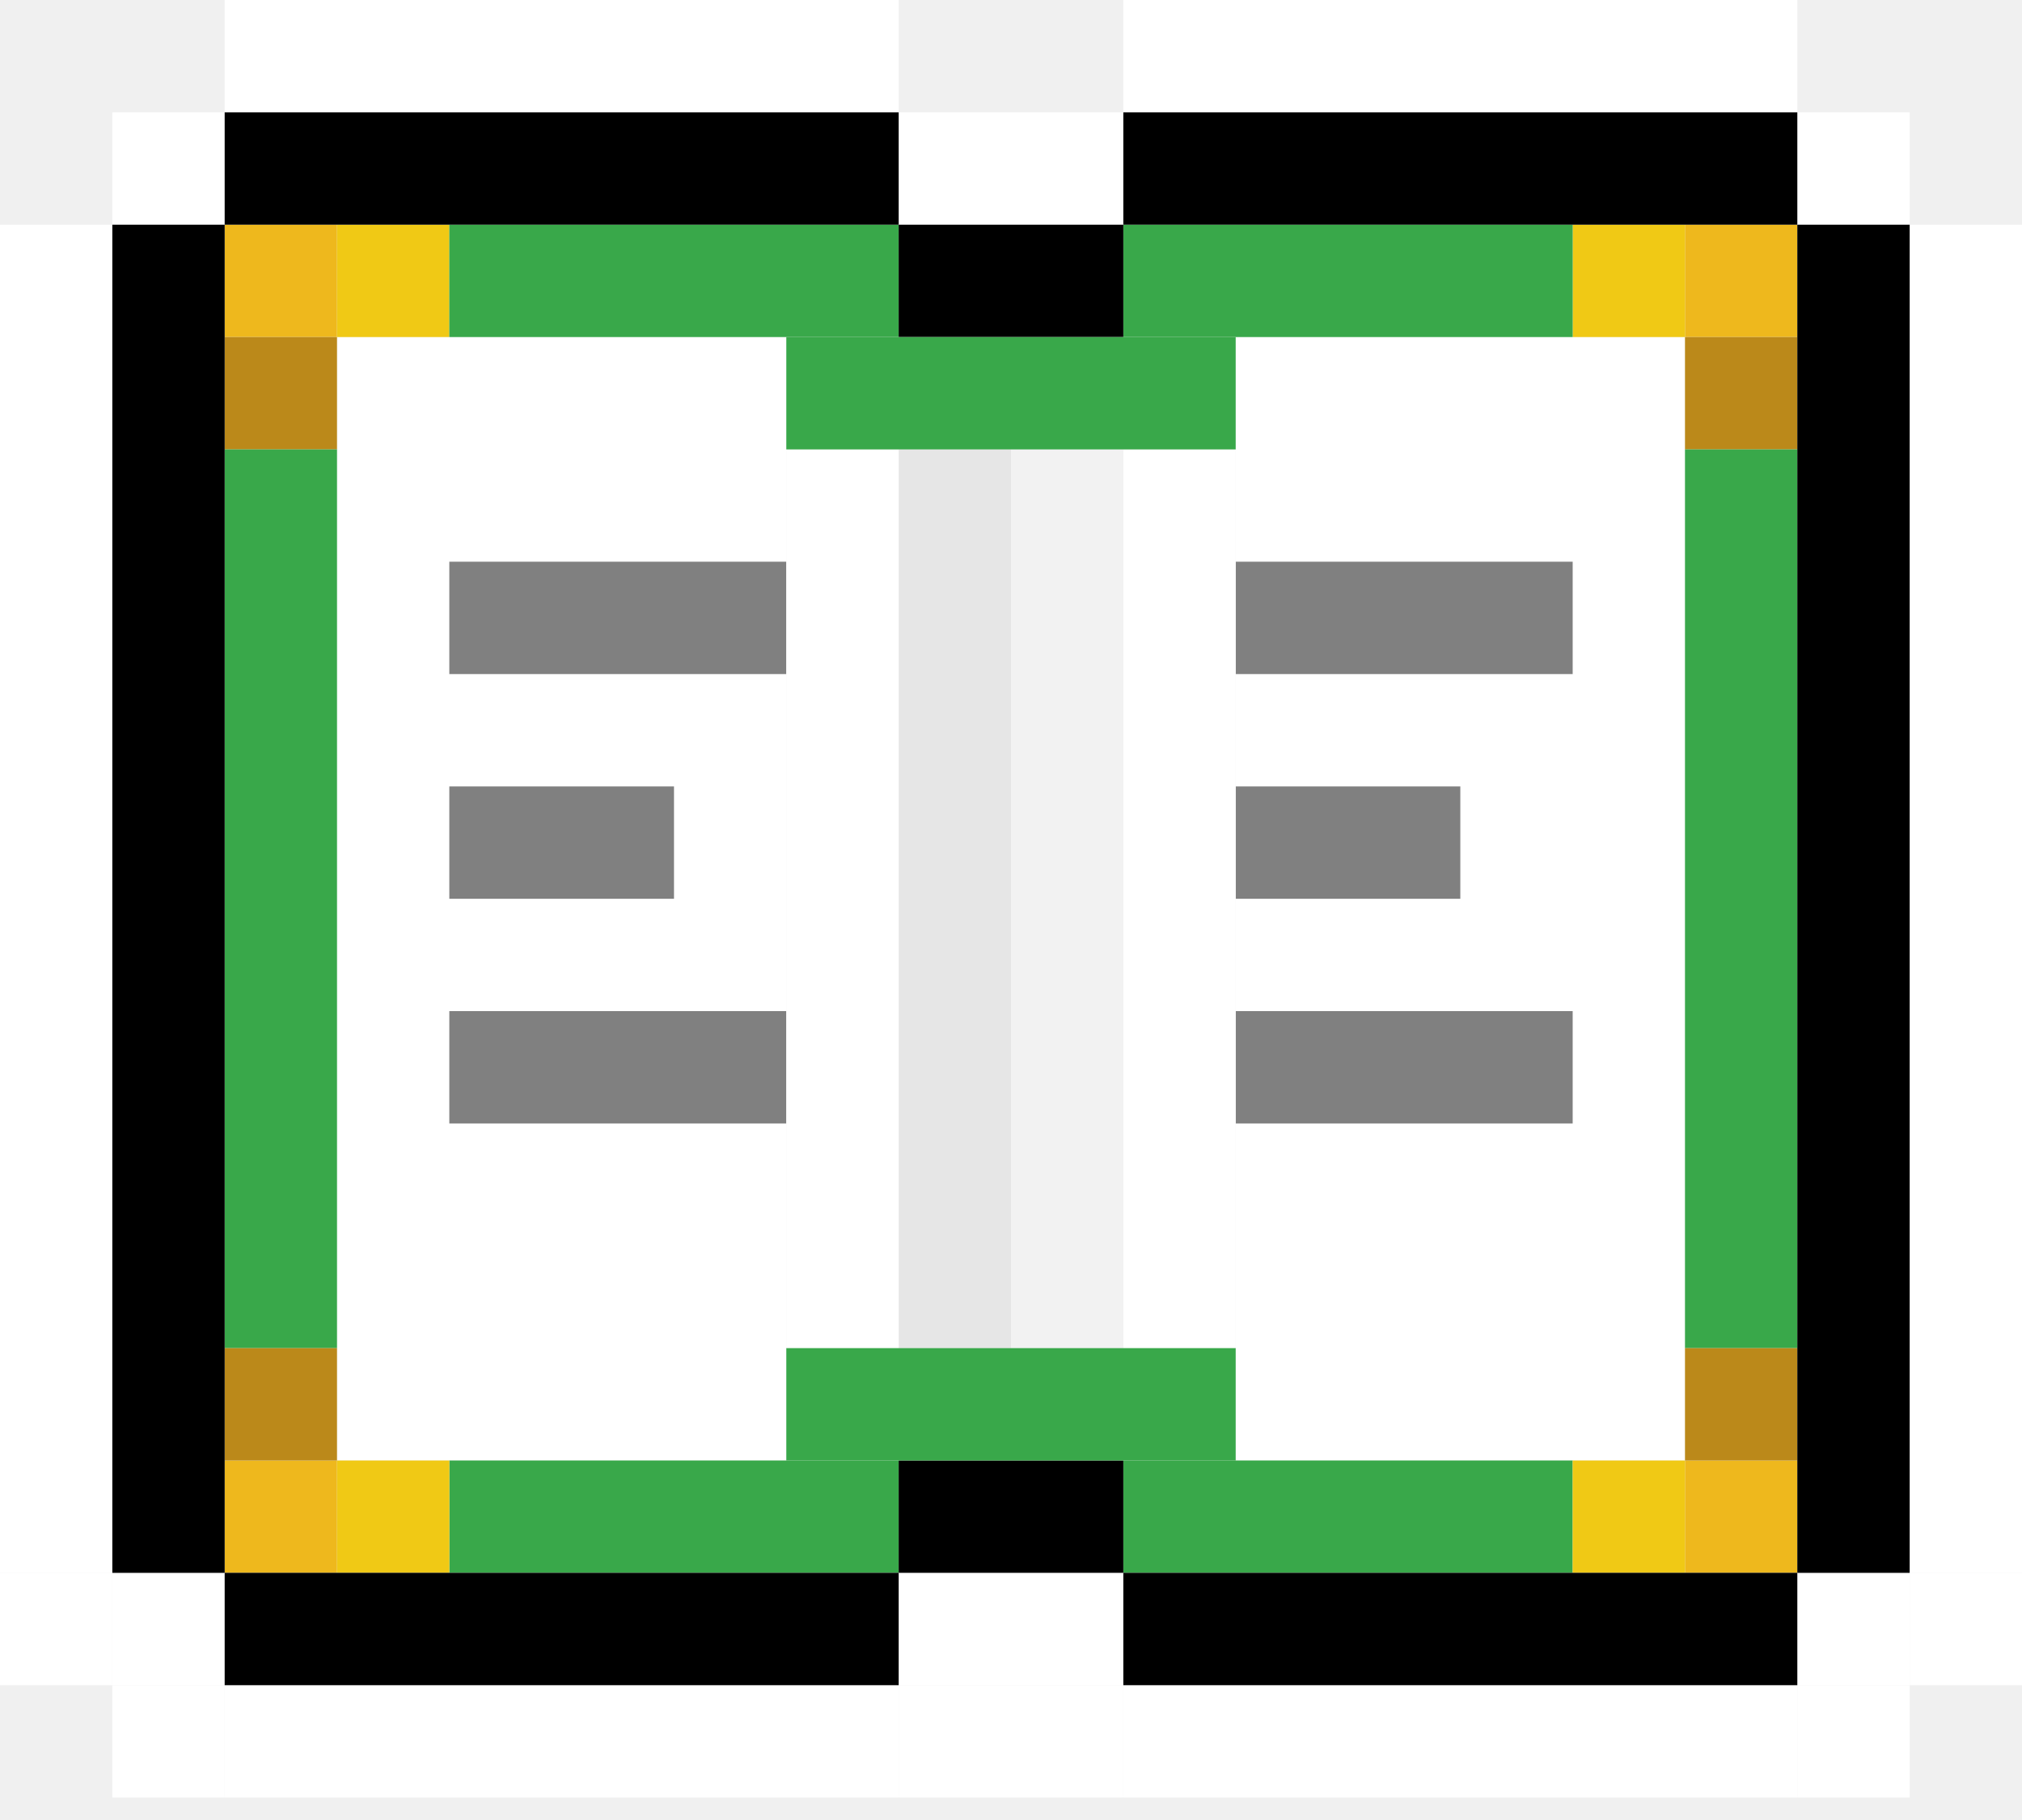
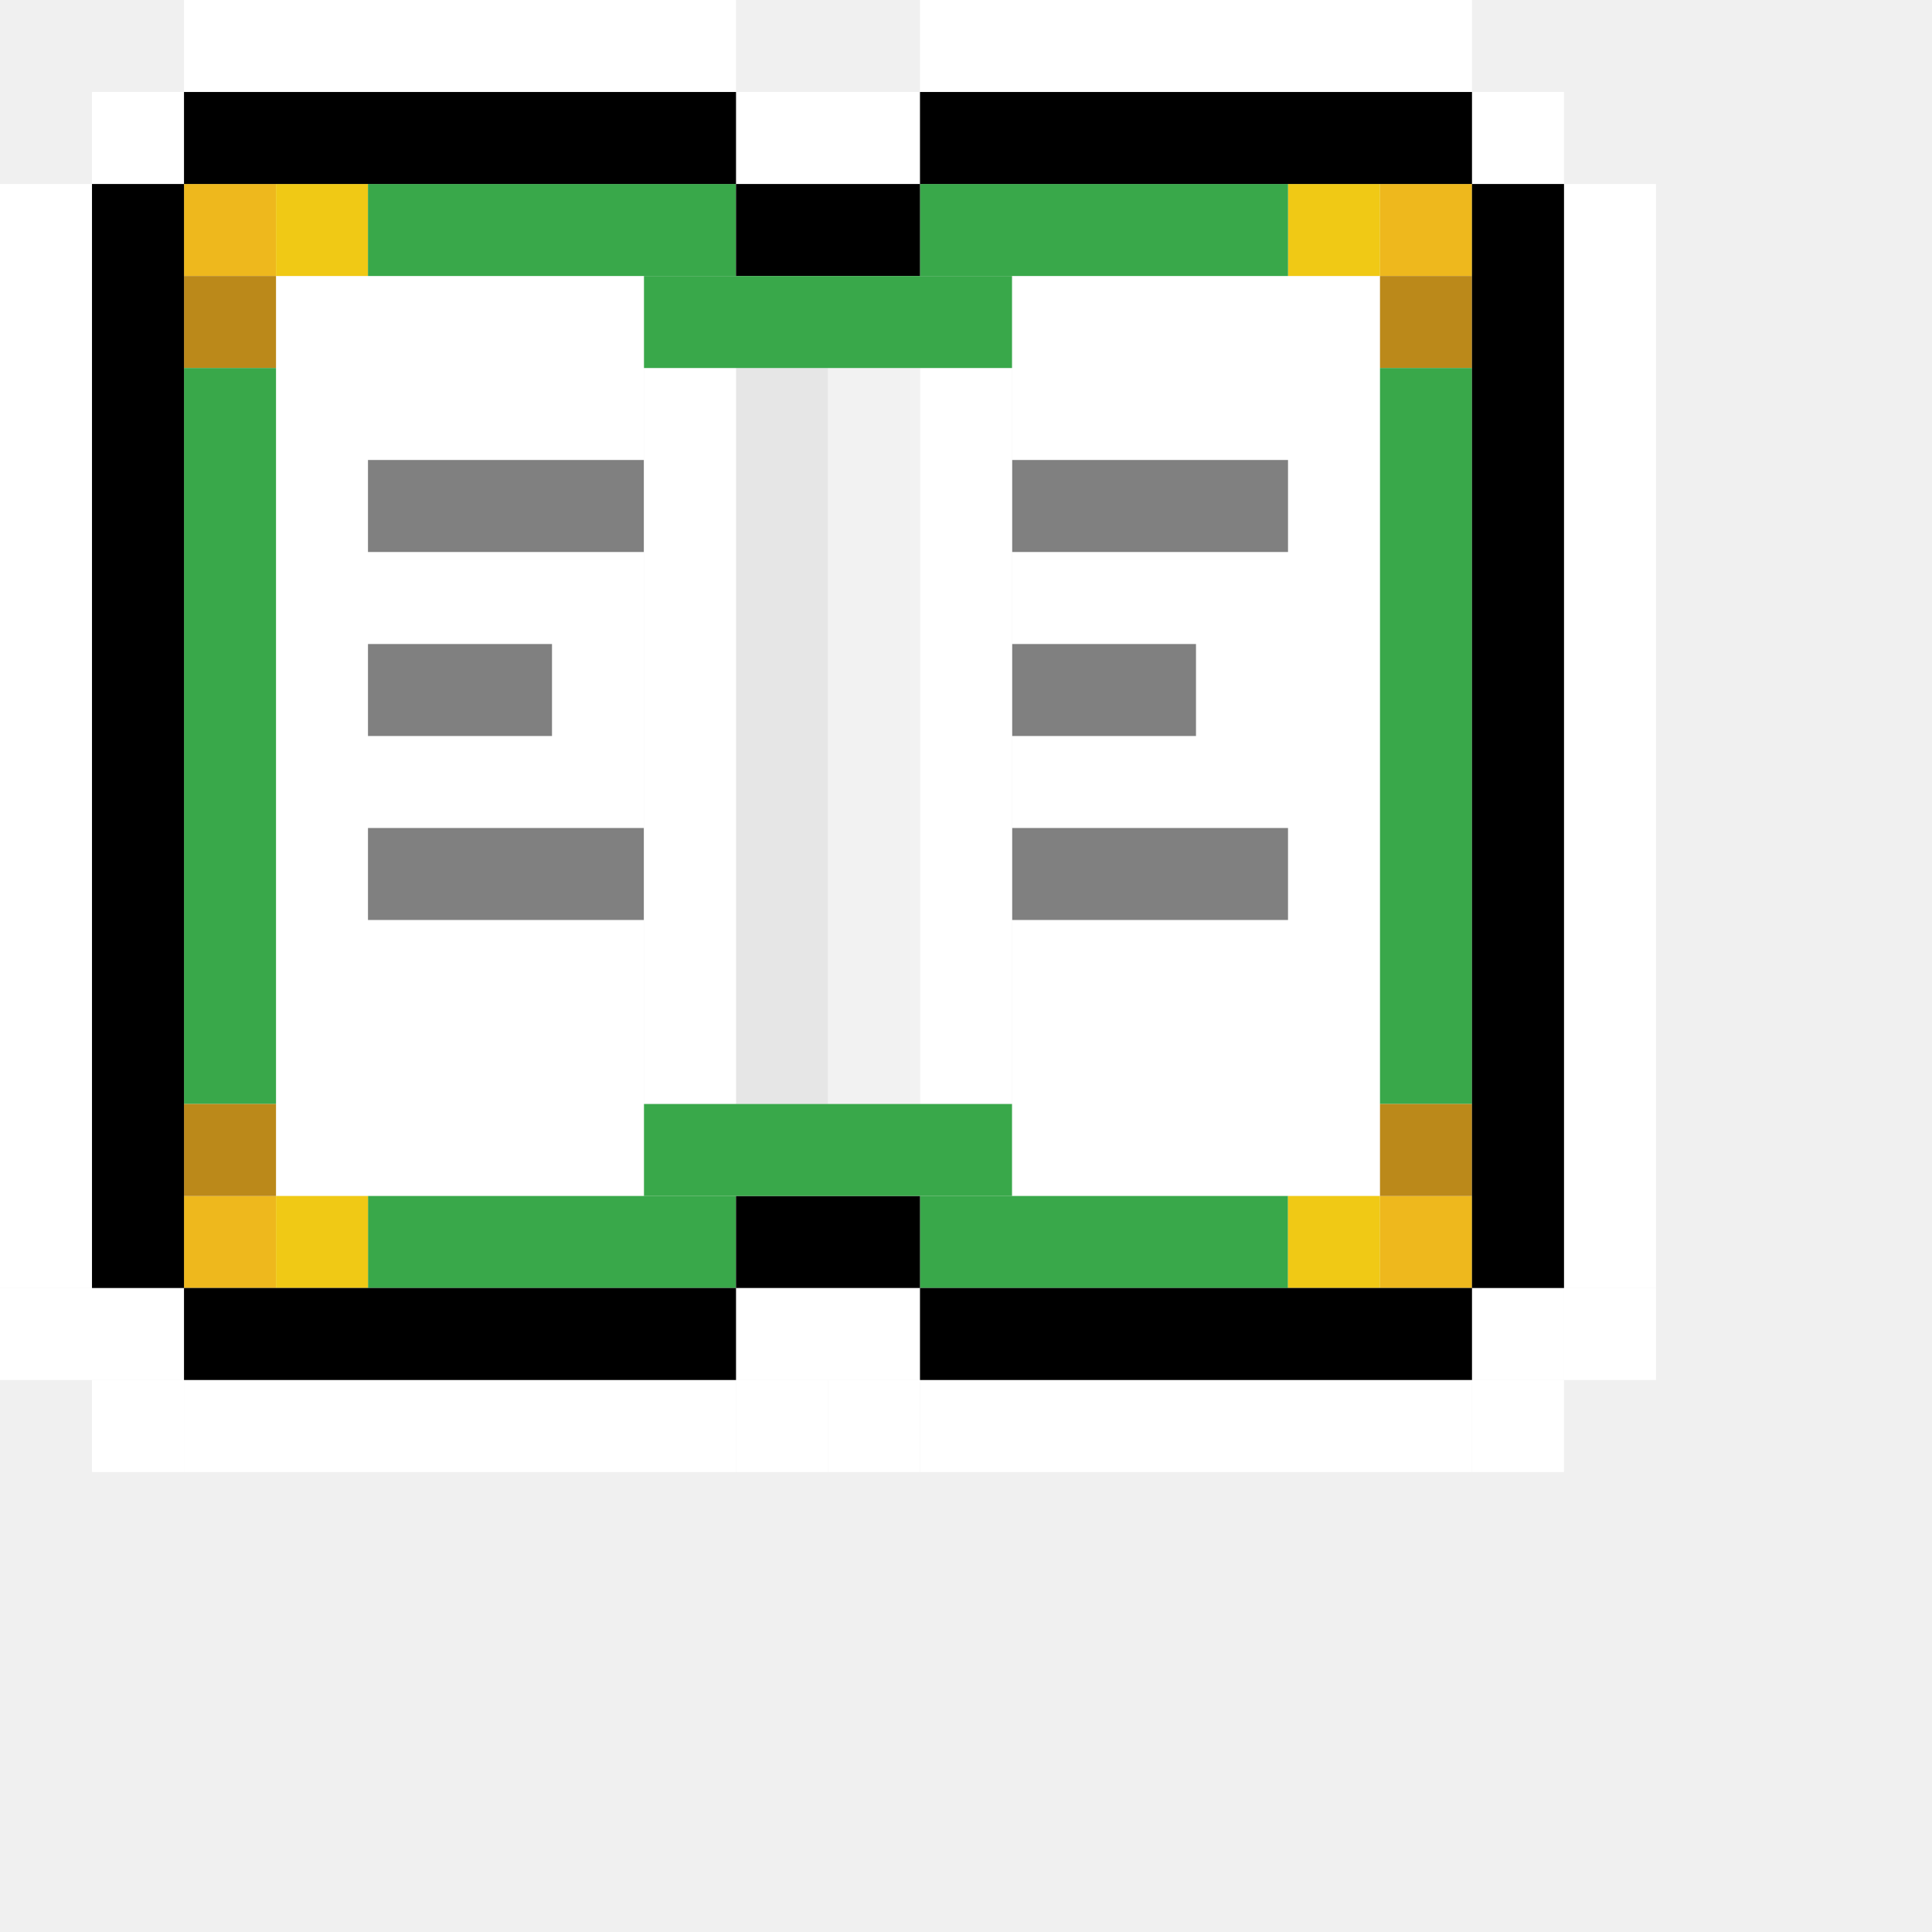
- <svg xmlns="http://www.w3.org/2000/svg" width="60" height="54" viewBox="0 0 60 54" fill="none">
+ <svg xmlns="http://www.w3.org/2000/svg" width="70" height="70" viewBox="0 0 70 70" fill="none">
  <path d="M3.333 6.667H0V46.667H3.333V6.667Z" fill="white" />
  <path d="M60 6.667H56.667V46.667H60V6.667Z" fill="white" />
  <path d="M6.667 3.333H3.333V6.666H6.667V3.333Z" fill="white" />
  <path d="M6.667 46.666H3.333V50H6.667V46.666Z" fill="white" />
  <path d="M30 50.001H26.667V53.334H30V50.001Z" fill="white" />
  <path d="M33.333 50.001H30V53.334H33.333V50.001Z" fill="white" />
  <path d="M6.667 50.001H3.333V53.334H6.667V50.001Z" fill="white" />
  <path d="M3.333 46.666H0V50H3.333V46.666Z" fill="white" />
  <path d="M60 46.666H56.667V50H60V46.666Z" fill="white" />
  <path d="M56.667 50.001H53.333V53.334H56.667V50.001Z" fill="white" />
  <path d="M56.667 3.333H53.333V6.666H56.667V3.333Z" fill="white" />
  <path d="M56.667 46.666H53.333V50H56.667V46.666Z" fill="white" />
  <path d="M33.333 3.333H26.667V6.666H33.333V3.333Z" fill="white" />
  <path d="M33.333 46.666H26.667V50H33.333V46.666Z" fill="white" />
  <path d="M26.667 0H6.667V3.333H26.667V0Z" fill="white" />
  <path d="M53.333 0H33.333V3.333H53.333V0Z" fill="white" />
  <path d="M26.667 50.001H6.667V53.334H26.667V50.001Z" fill="white" />
  <path d="M53.333 50.001H33.333V53.334H53.333V50.001Z" fill="white" />
  <path d="M23.333 10.001H10V43.334H23.333V10.001Z" fill="white" />
  <path d="M50 10.001H36.667V43.334H50V10.001Z" fill="white" />
  <path d="M10 6.667H6.667V10H10V6.667Z" fill="#EEB81D" />
  <path d="M10 10.001H6.667V13.334H10V10.001Z" fill="#BB891A" />
  <path d="M13.333 6.667H10V10H13.333V6.667Z" fill="#F0C915" />
  <path d="M23.333 16.666H13.333V20H23.333V16.666Z" fill="#808080" />
  <path d="M20 23.334H13.333V26.667H20V23.334Z" fill="#808080" />
  <path d="M23.333 30H13.333V33.333H23.333V30Z" fill="#808080" />
  <path d="M46.667 16.666H36.667V20H46.667V16.666Z" fill="#808080" />
  <path d="M43.333 23.334H36.667V26.667H43.333V23.334Z" fill="#808080" />
  <path d="M46.667 30H36.667V33.333H46.667V30Z" fill="#808080" />
  <path d="M26.667 6.667H13.333V10H26.667V6.667Z" fill="#39A84A" />
  <path d="M53.333 6.667H50V10H53.333V6.667Z" fill="#EEB81D" />
  <path d="M53.333 10.001H50V13.334H53.333V10.001Z" fill="#BB891A" />
  <path d="M53.333 13.334H50V40H53.333V13.334Z" fill="#39A84A" />
  <path d="M10 13.334H6.667V40H10V13.334Z" fill="#39A84A" />
  <path d="M50 6.667H46.667V10H50V6.667Z" fill="#F0C915" />
  <path d="M46.667 6.667H33.333V10H46.667V6.667Z" fill="#39A84A" />
  <path d="M26.667 43.333H13.333V46.666H26.667V43.333Z" fill="#39A84A" />
  <path d="M46.667 43.333H33.333V46.666H46.667V43.333Z" fill="#39A84A" />
  <path d="M10 43.333H6.667V46.666H10V43.333Z" fill="#EEB81D" />
  <path d="M13.333 43.333H10V46.666H13.333V43.333Z" fill="#F0C915" />
  <path d="M10 40H6.667V43.333H10V40Z" fill="#BB891A" />
  <path d="M53.333 43.333H50V46.666H53.333V43.333Z" fill="#EEB81D" />
  <path d="M50 43.333H46.667V46.666H50V43.333Z" fill="#F0C915" />
  <path d="M53.333 40H50V43.333H53.333V40Z" fill="#BB891A" />
  <path d="M33.333 6.667H26.667V10H33.333V6.667Z" fill="black" />
  <path d="M33.333 43.333H26.667V46.666H33.333V43.333Z" fill="black" />
  <path d="M30 13.334H26.667V40H30V13.334Z" fill="#E6E6E6" />
  <path d="M26.667 13.334H23.333V40H26.667V13.334Z" fill="white" />
  <path d="M36.667 13.334H33.333V40H36.667V13.334Z" fill="white" />
  <path d="M33.333 13.334H30V40H33.333V13.334Z" fill="#F2F2F2" />
  <path d="M26.667 3.333H6.667V6.666H26.667V3.333Z" fill="black" />
  <path d="M53.333 3.333H33.333V6.666H53.333V3.333Z" fill="black" />
  <path d="M26.667 46.666H6.667V50H26.667V46.666Z" fill="black" />
  <path d="M53.333 46.666H33.333V50H53.333V46.666Z" fill="black" />
  <path d="M6.667 6.667H3.333V46.667H6.667V6.667Z" fill="black" />
  <path d="M56.667 6.667H53.333V46.667H56.667V6.667Z" fill="black" />
  <path d="M36.667 10.001H23.333V13.334H36.667V10.001Z" fill="#39A84A" />
  <path d="M36.667 40H23.333V43.333H36.667V40Z" fill="#39A84A" />
</svg>
